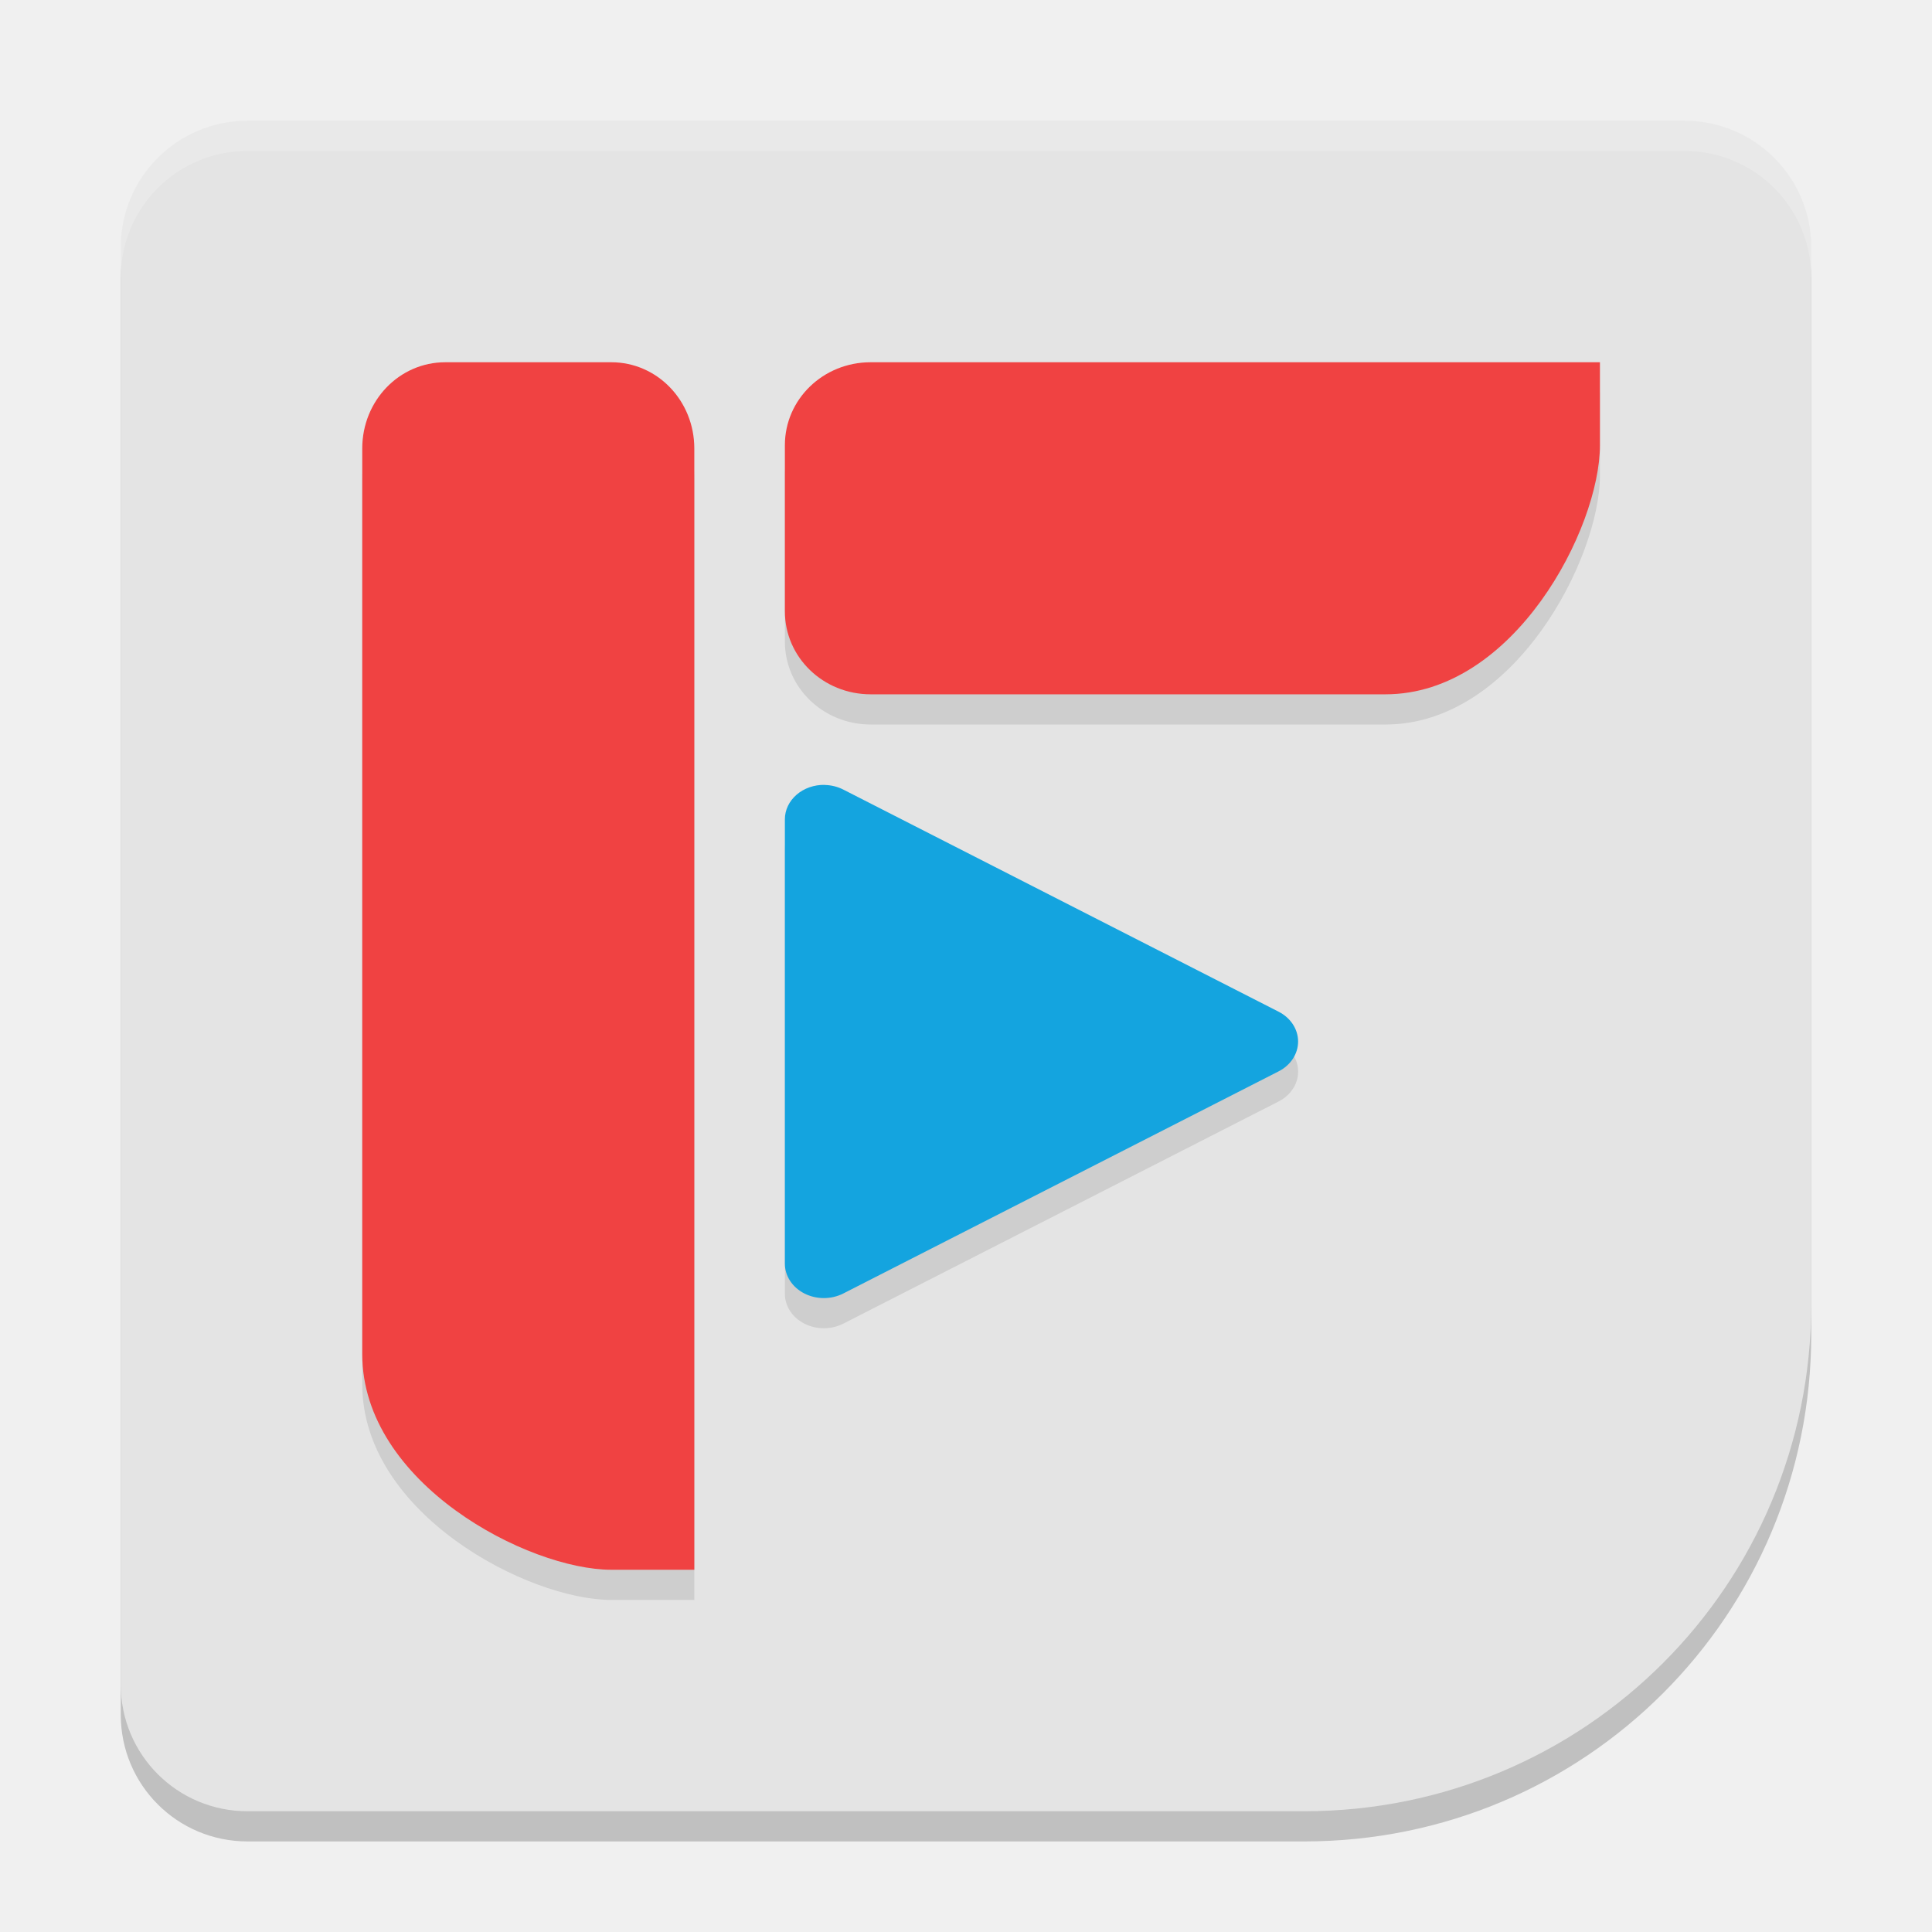
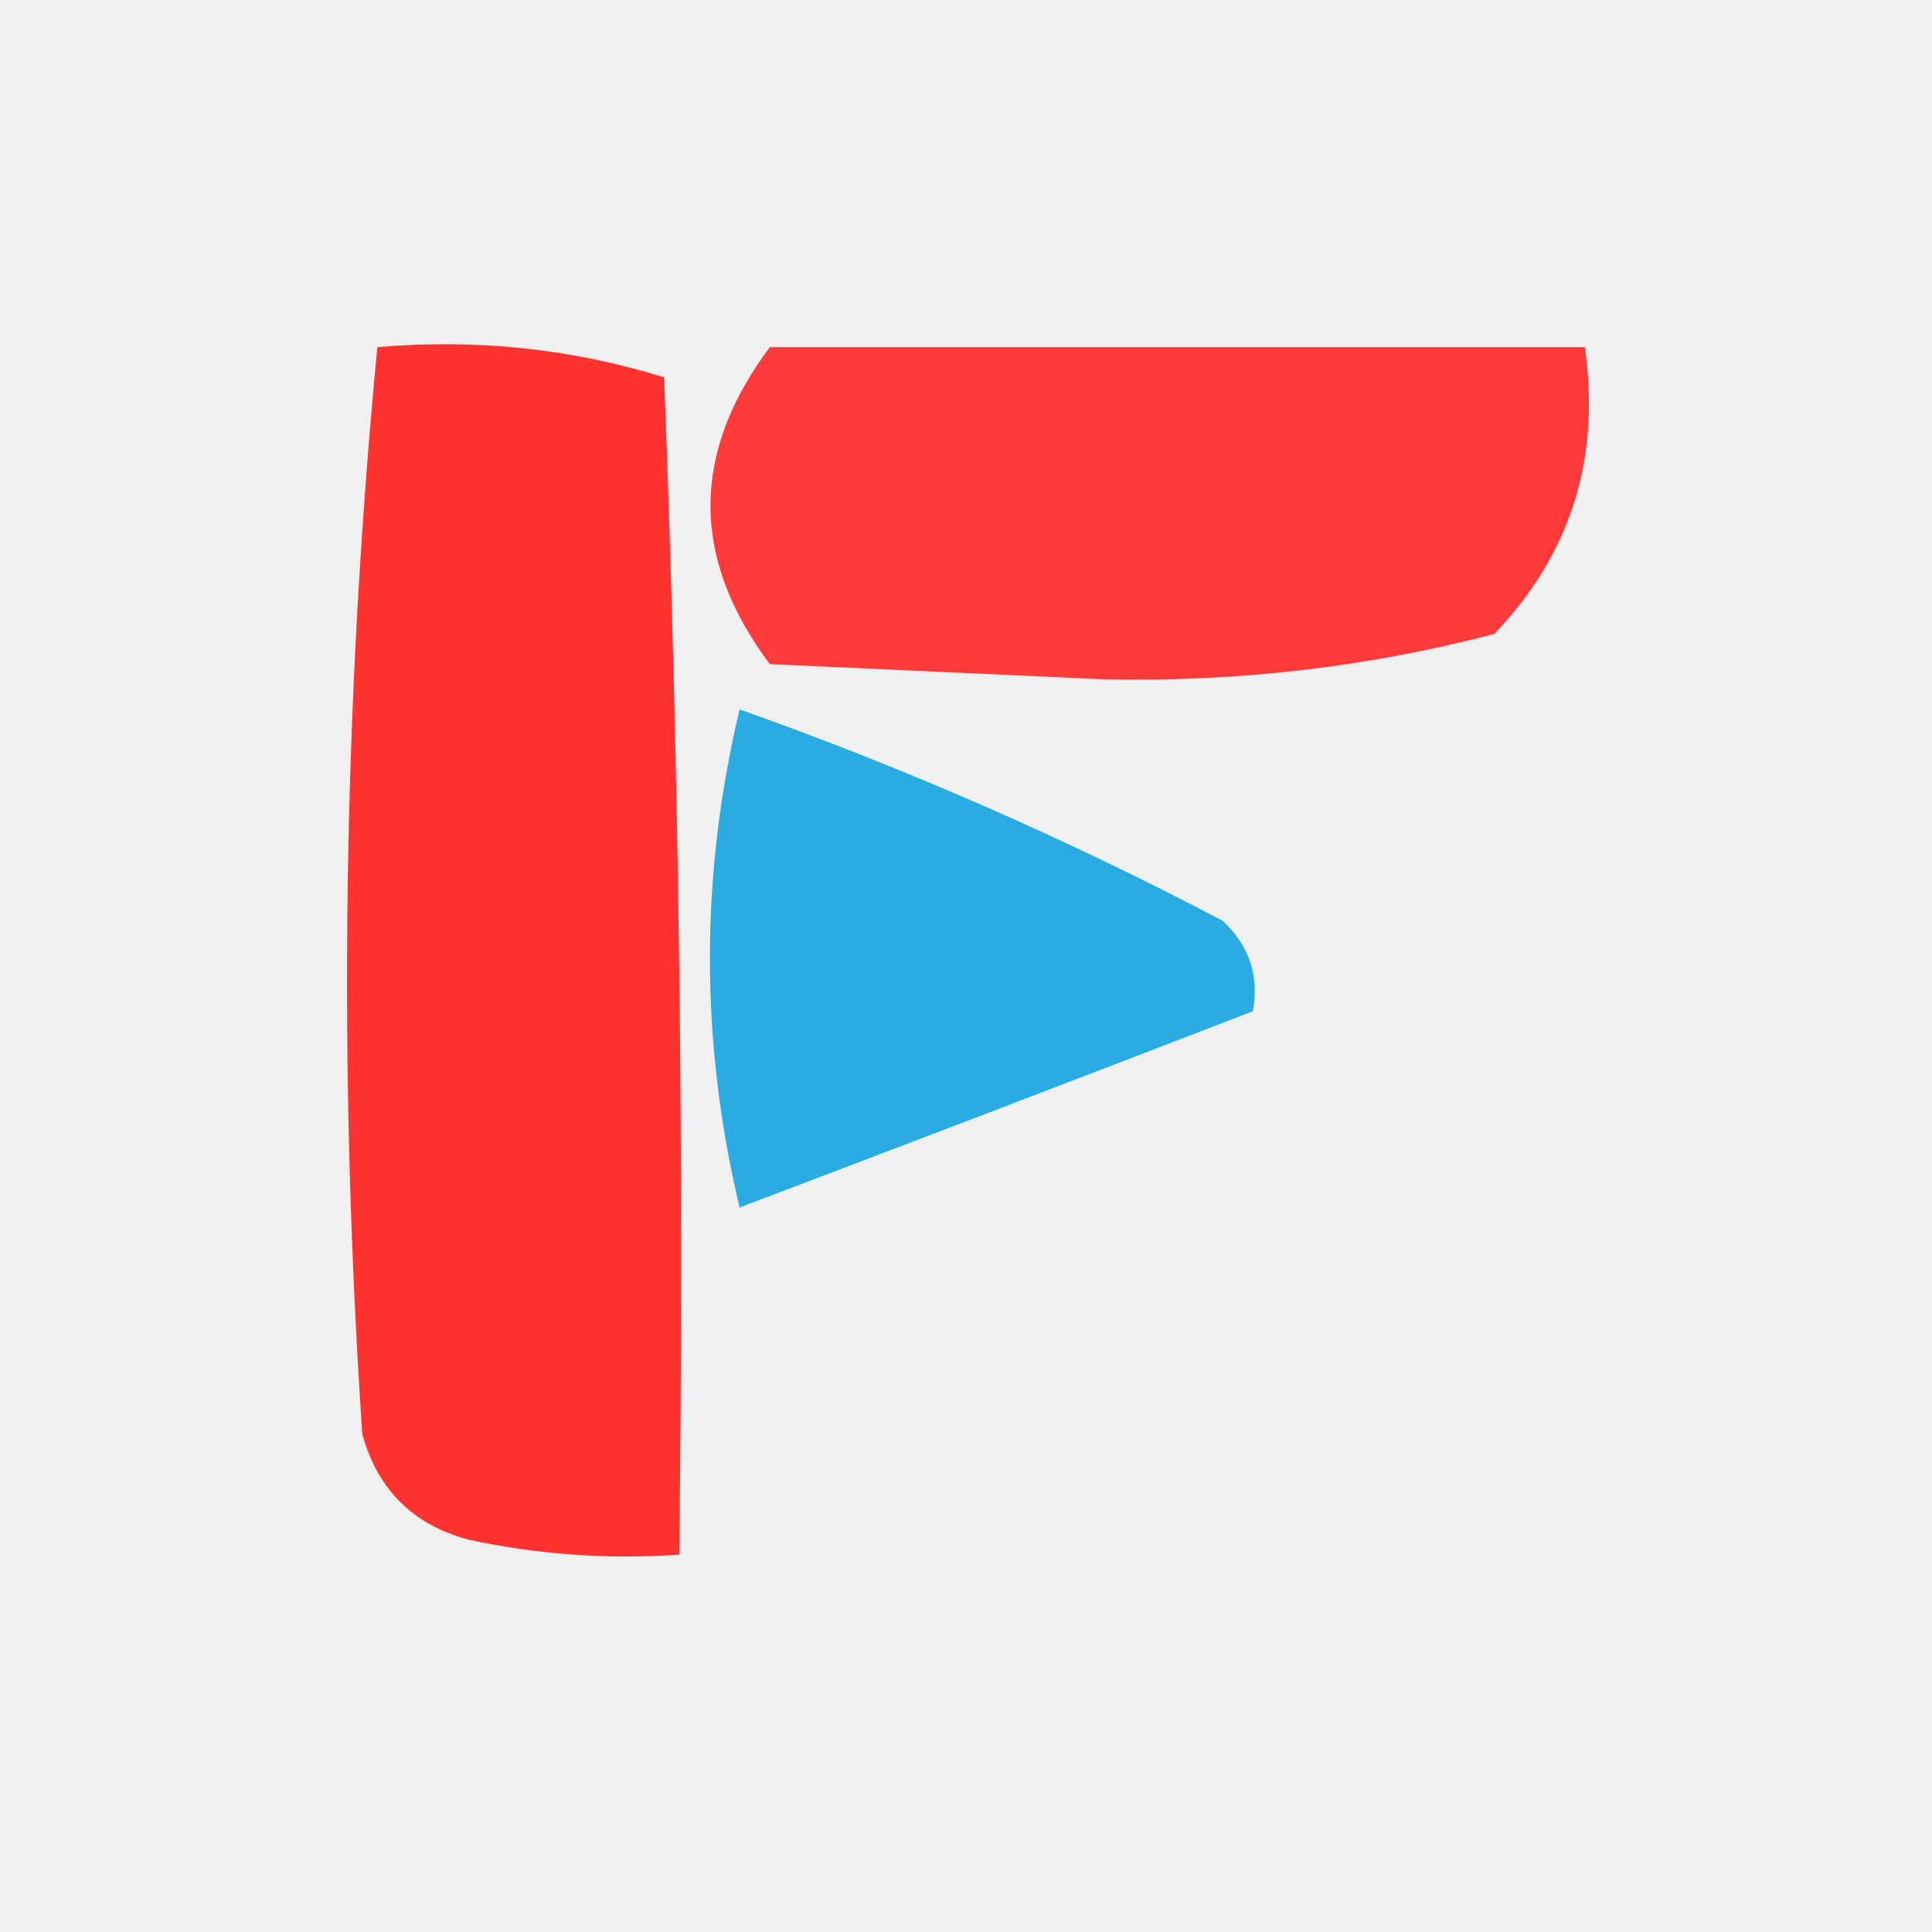
- <svg xmlns="http://www.w3.org/2000/svg" width="64" height="64" version="1">
-   <path style="opacity:0.2" d="M 8.2,5 C 5.873,5 4,6.873 4,9.2 V 21.8 44.2 56.8 C 4,59.127 5.873,61 8.2,61 H 20.8 33.961 43.2 C 52.507,61 60,53.507 60,44.2 V 36.921 21.8 9.2 C 60,6.873 58.127,5 55.8,5 H 43.2 20.8 Z" />
-   <path style="fill:#e4e4e4" d="M 8.2,4 C 5.873,4 4,5.873 4,8.2 V 20.8 43.2 55.8 C 4,58.127 5.873,60 8.2,60 H 20.8 33.961 43.2 C 52.507,60 60,52.507 60,43.2 V 35.921 20.8 8.2 C 60,5.873 58.127,4 55.8,4 H 43.2 20.8 Z" />
-   <path style="opacity:0.1" d="M 14.75,13 C 13.226,13 12,14.275 12,15.857 v 30 C 12,50.143 17.5,53 20.25,53 H 23 v -2.857 -4.285 -30 C 23,14.275 21.773,13 20.25,13 Z m 14.092,0 C 27.267,13 26,14.226 26,15.75 v 5.5 C 26,22.773 27.267,24 28.842,24 H 45.895 C 50.158,24 53,18.5 53,15.75 V 13 H 50.158 45.895 Z M 27.32,27 A 1.291,1.141 0 0 0 26,28.143 v 7.359 7.359 a 1.291,1.141 0 0 0 1.936,0.986 l 7.211,-3.68 7.209,-3.68 a 1.291,1.141 0 0 0 0,-1.977 L 35.146,30.834 27.936,27.154 A 1.291,1.141 0 0 0 27.32,27 Z" />
-   <path style="fill:#f04242" d="M 14.75,12 C 13.226,12 12,13.274 12,14.857 v 30 C 12,49.143 17.5,52 20.25,52 H 23 v -2.857 -4.286 -30 C 23,13.274 21.773,12 20.25,12 Z" />
-   <path style="fill:#f04242" d="M 26,20.25 C 26,21.773 27.268,23 28.842,23 H 45.895 C 50.158,23 53,17.5 53,14.75 V 12 H 50.158 45.895 28.842 C 27.268,12 26,13.226 26,14.75 Z" />
-   <path style="fill:#14a4df" d="m 27.321,26 a 1.291,1.141 0 0 0 -1.321,1.143 v 7.359 7.359 a 1.291,1.141 0 0 0 1.936,0.987 l 7.21,-3.679 7.21,-3.679 a 1.291,1.141 0 0 0 0,-1.976 l -7.21,-3.679 -7.21,-3.679 a 1.291,1.141 0 0 0 -0.615,-0.153 z" />
-   <path style="fill:#ffffff;opacity:0.2" d="M 8.199 4 C 5.872 4 4 5.872 4 8.199 L 4 9.199 C 4 6.872 5.872 5 8.199 5 L 55.801 5 C 58.128 5 60 6.872 60 9.199 L 60 8.199 C 60 5.872 58.128 4 55.801 4 L 8.199 4 z" />
+ <svg xmlns="http://www.w3.org/2000/svg" version="1.1" width="64px" height="64px" style="shape-rendering:geometricPrecision; text-rendering:geometricPrecision; image-rendering:optimizeQuality; fill-rule:evenodd; clip-rule:evenodd">
+   <g>
+     <path style="opacity:0.997" fill="#ff3232" d="M 12.5,11.5 C 15.777,11.216 18.943,11.55 22,12.5C 22.5,25.496 22.667,38.496 22.5,51.5C 20.143,51.663 17.81,51.497 15.5,51C 13.667,50.5 12.5,49.333 12,47.5C 11.189,35.424 11.355,23.424 12.5,11.5 Z" />
+   </g>
+   <g>
+     <path style="opacity:0.957" fill="#ff3232" d="M 25.5,11.5 C 34.5,11.5 43.5,11.5 52.5,11.5C 53.029,15.192 52.029,18.358 49.5,21C 45.28,22.104 40.947,22.604 36.5,22.5C 32.833,22.333 29.167,22.167 25.5,22C 22.881,18.502 22.881,15.002 25.5,11.5 Z" />
+   </g>
+   <g>
+     <path style="opacity:0.989" fill="#28aae1" d="M 24.5,23.5 C 29.975,25.439 35.308,27.772 40.5,30.5C 41.386,31.325 41.719,32.325 41.5,33.5C 35.755,35.716 30.088,37.882 24.5,40C 23.189,34.5 23.189,29 24.5,23.5 Z" />
+   </g>
</svg>
